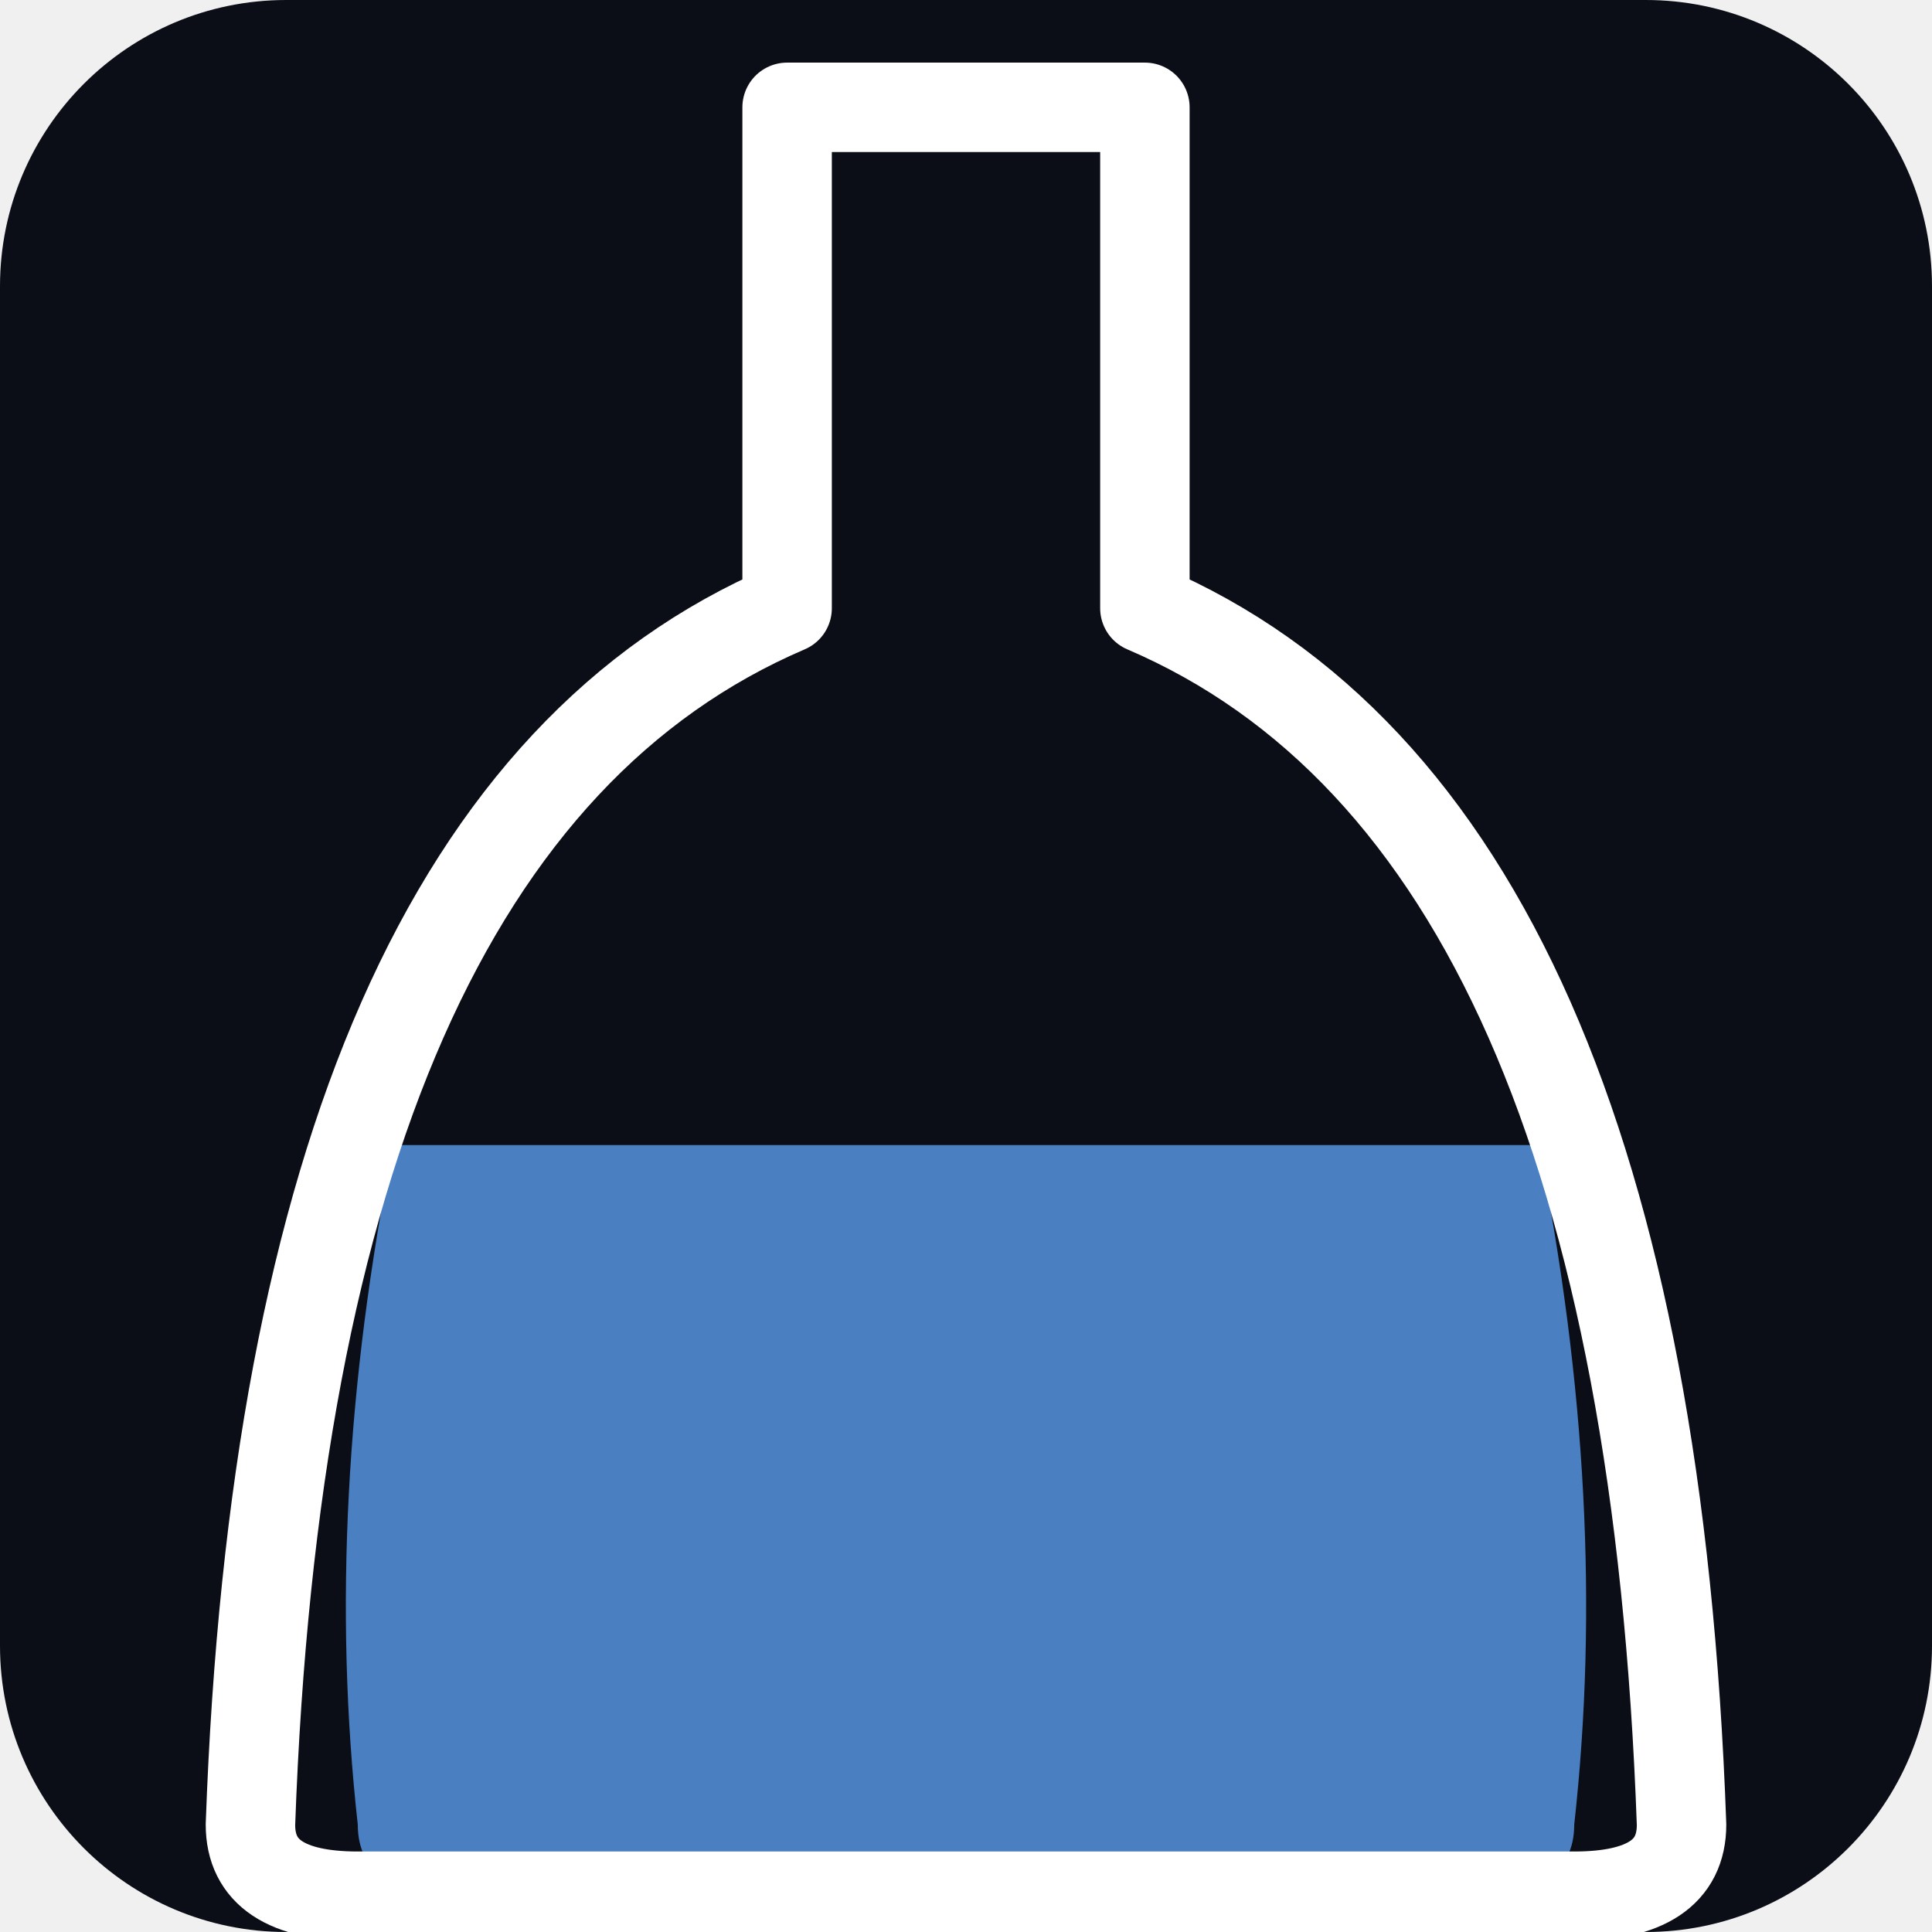
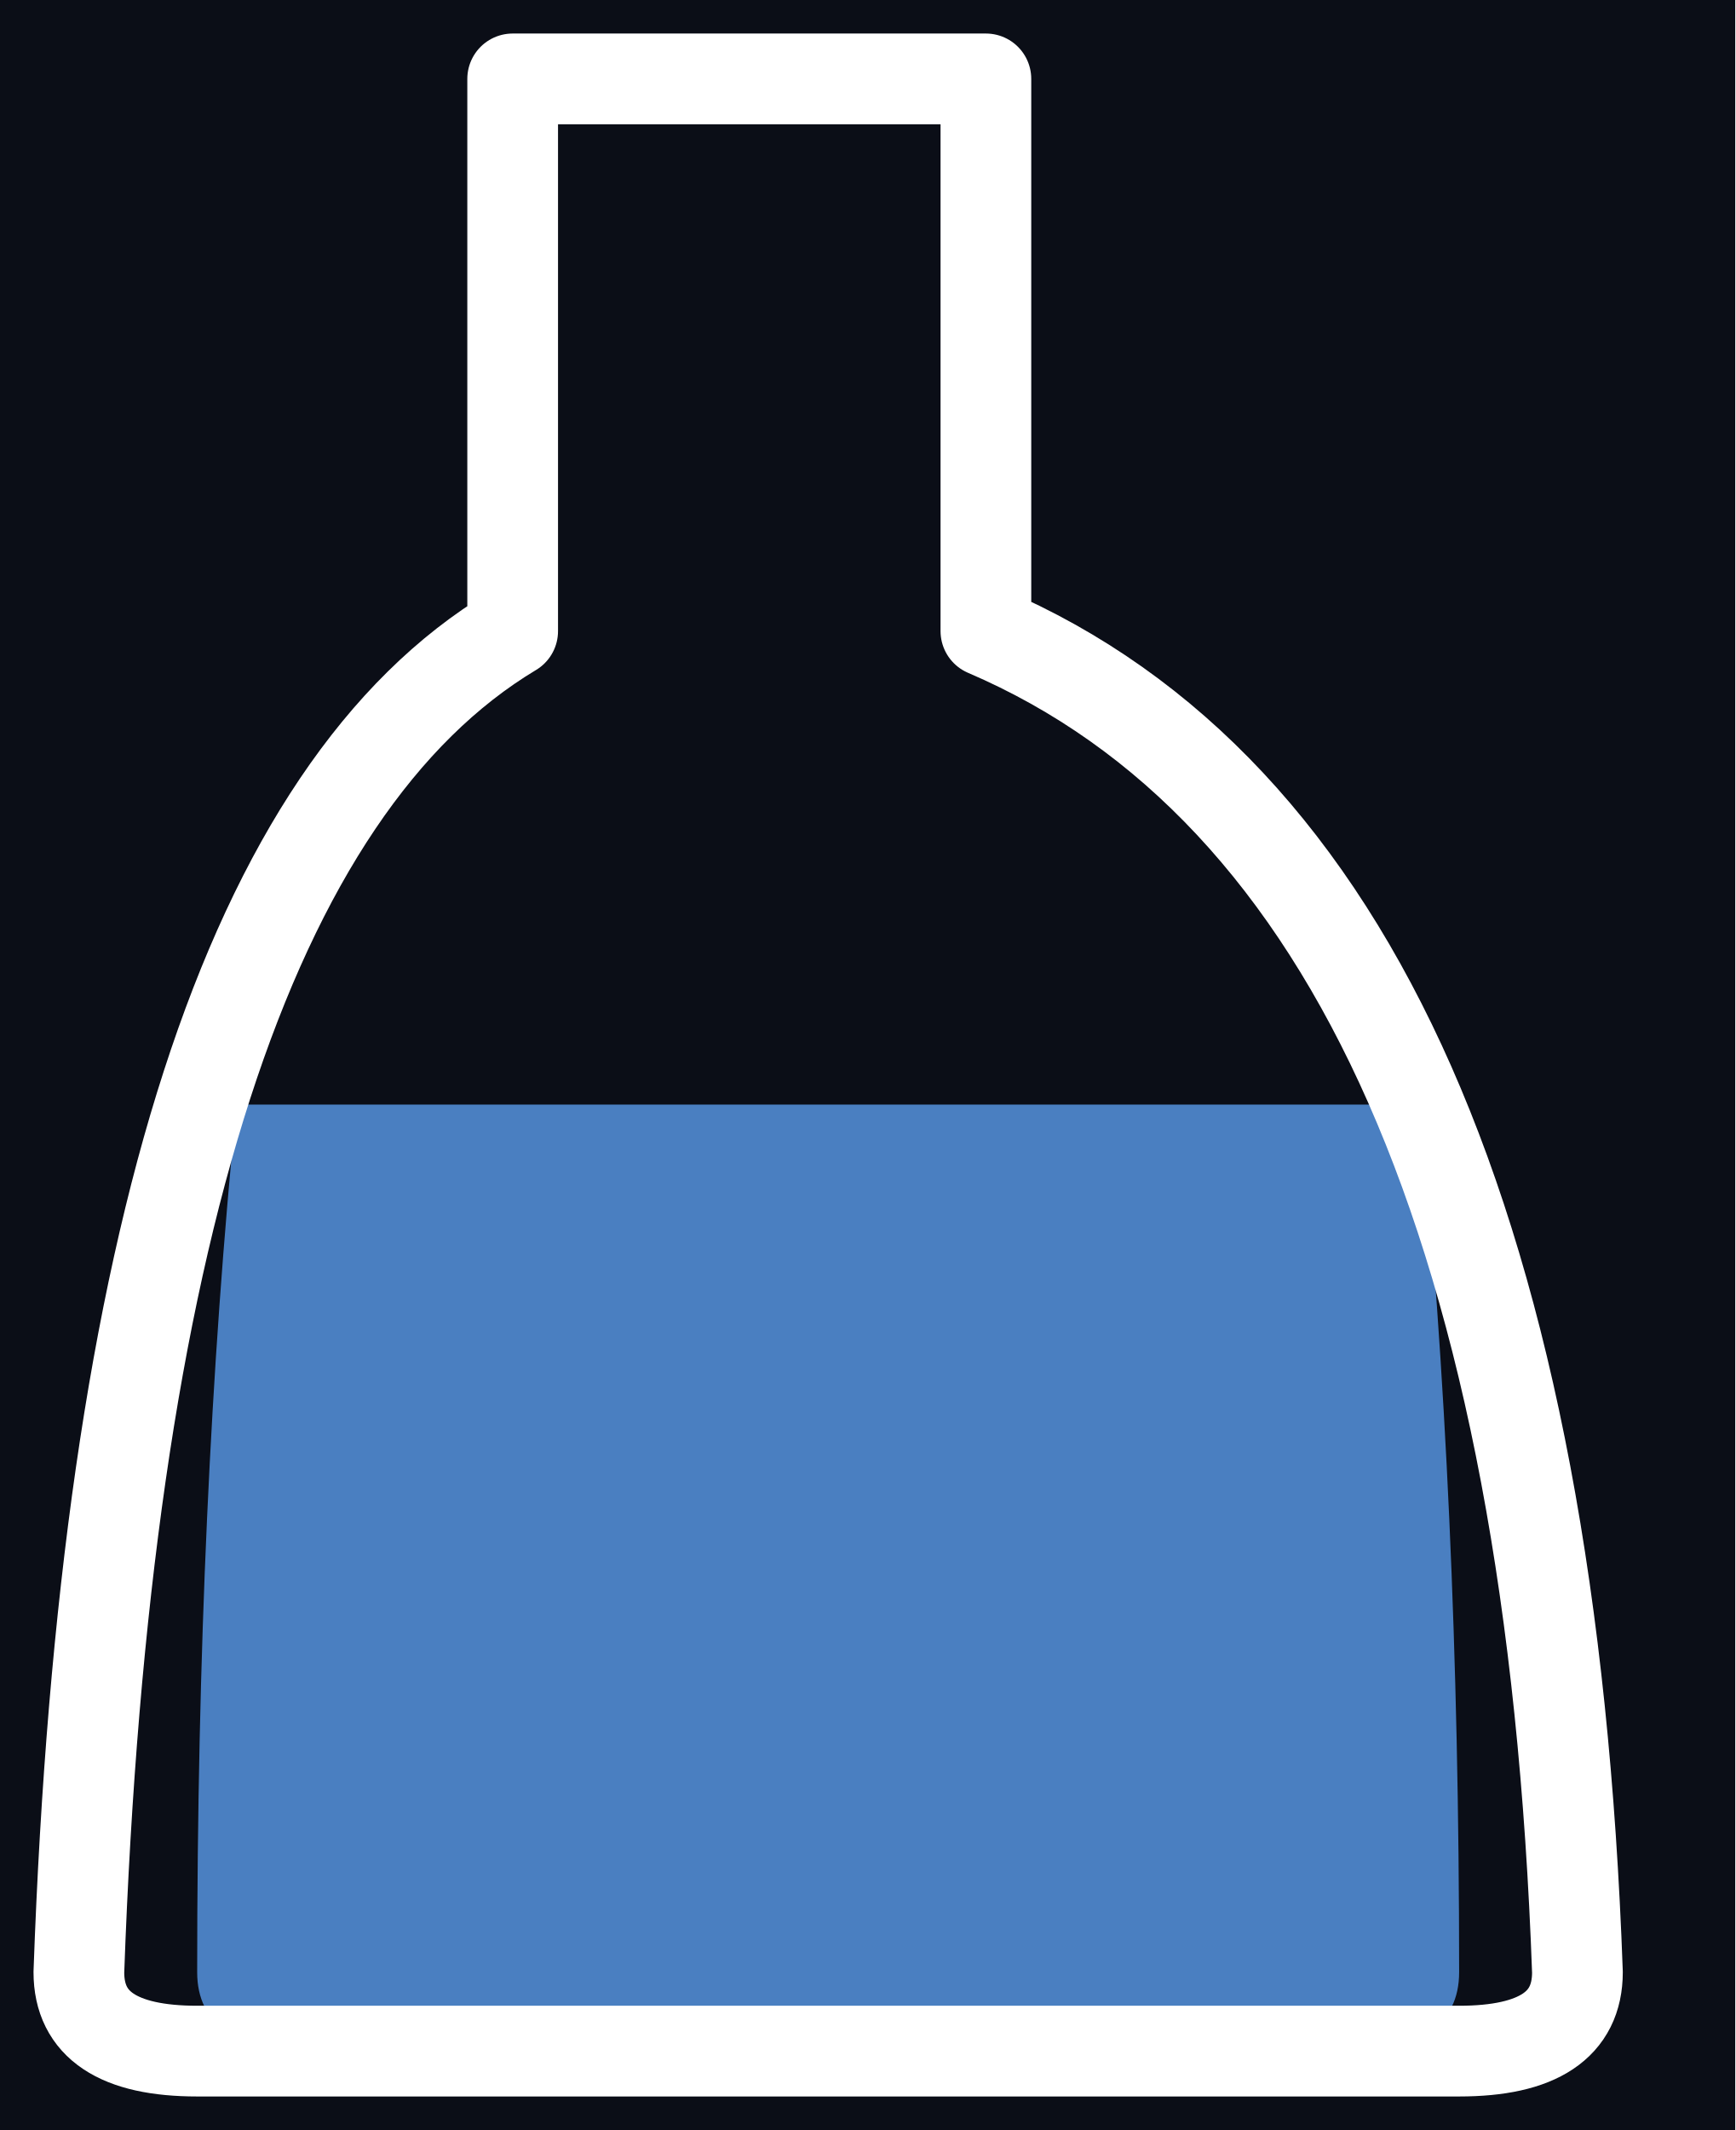
- <svg xmlns="http://www.w3.org/2000/svg" viewBox="0 0 54 54">
-   <rect width="54" height="54" rx="8" fill="#0b0e17" />
-   <path d="M11,32 Q9,42 10,51 Q10,53 13,53 L41,53 Q44,53 44,51 Q45,42 43,32 Z" fill="#4a7fc1" />
-   <path d="M22,3 L32,3 L32,17 Q42,21 43,32 L11,32 Q12,21 22,17 Z" fill="#0b0e17" />
-   <path d="M22,3 L32,3 L32,17 Q46,23 47,51 Q47,53 44,53 L10,53 Q7,53 7,51 Q8,23 22,17 Z" fill="none" stroke="#ffffff" stroke-width="2.5" stroke-linejoin="round" stroke-linecap="round" />
+ <svg xmlns="http://www.w3.org/2000/svg" viewBox="3 0 44 54">
+   <rect x="3" y="0" width="44" height="54" fill="#0b0e17" />
+   <path d="M9,28 Q8,38 8,50 Q8,52 11,52 L37,52 Q40,52 40,50 Q40,38 39,28 Z" fill="#4a7fc1" />
+   <path d="M16,2 L28,2 L28,16 Q39,21 39,28 L9,28 Q15,21 16,16 Z" fill="#0b0e17" />
+   <path d="M16,2 L28,2 L28,16 Q42,22 43,50 Q43,52 40,52 L8,52 Q5,52 5,50 Q6,22 16,16 Z" fill="none" stroke="#ffffff" stroke-width="2.3" stroke-linejoin="round" stroke-linecap="round" />
</svg>
